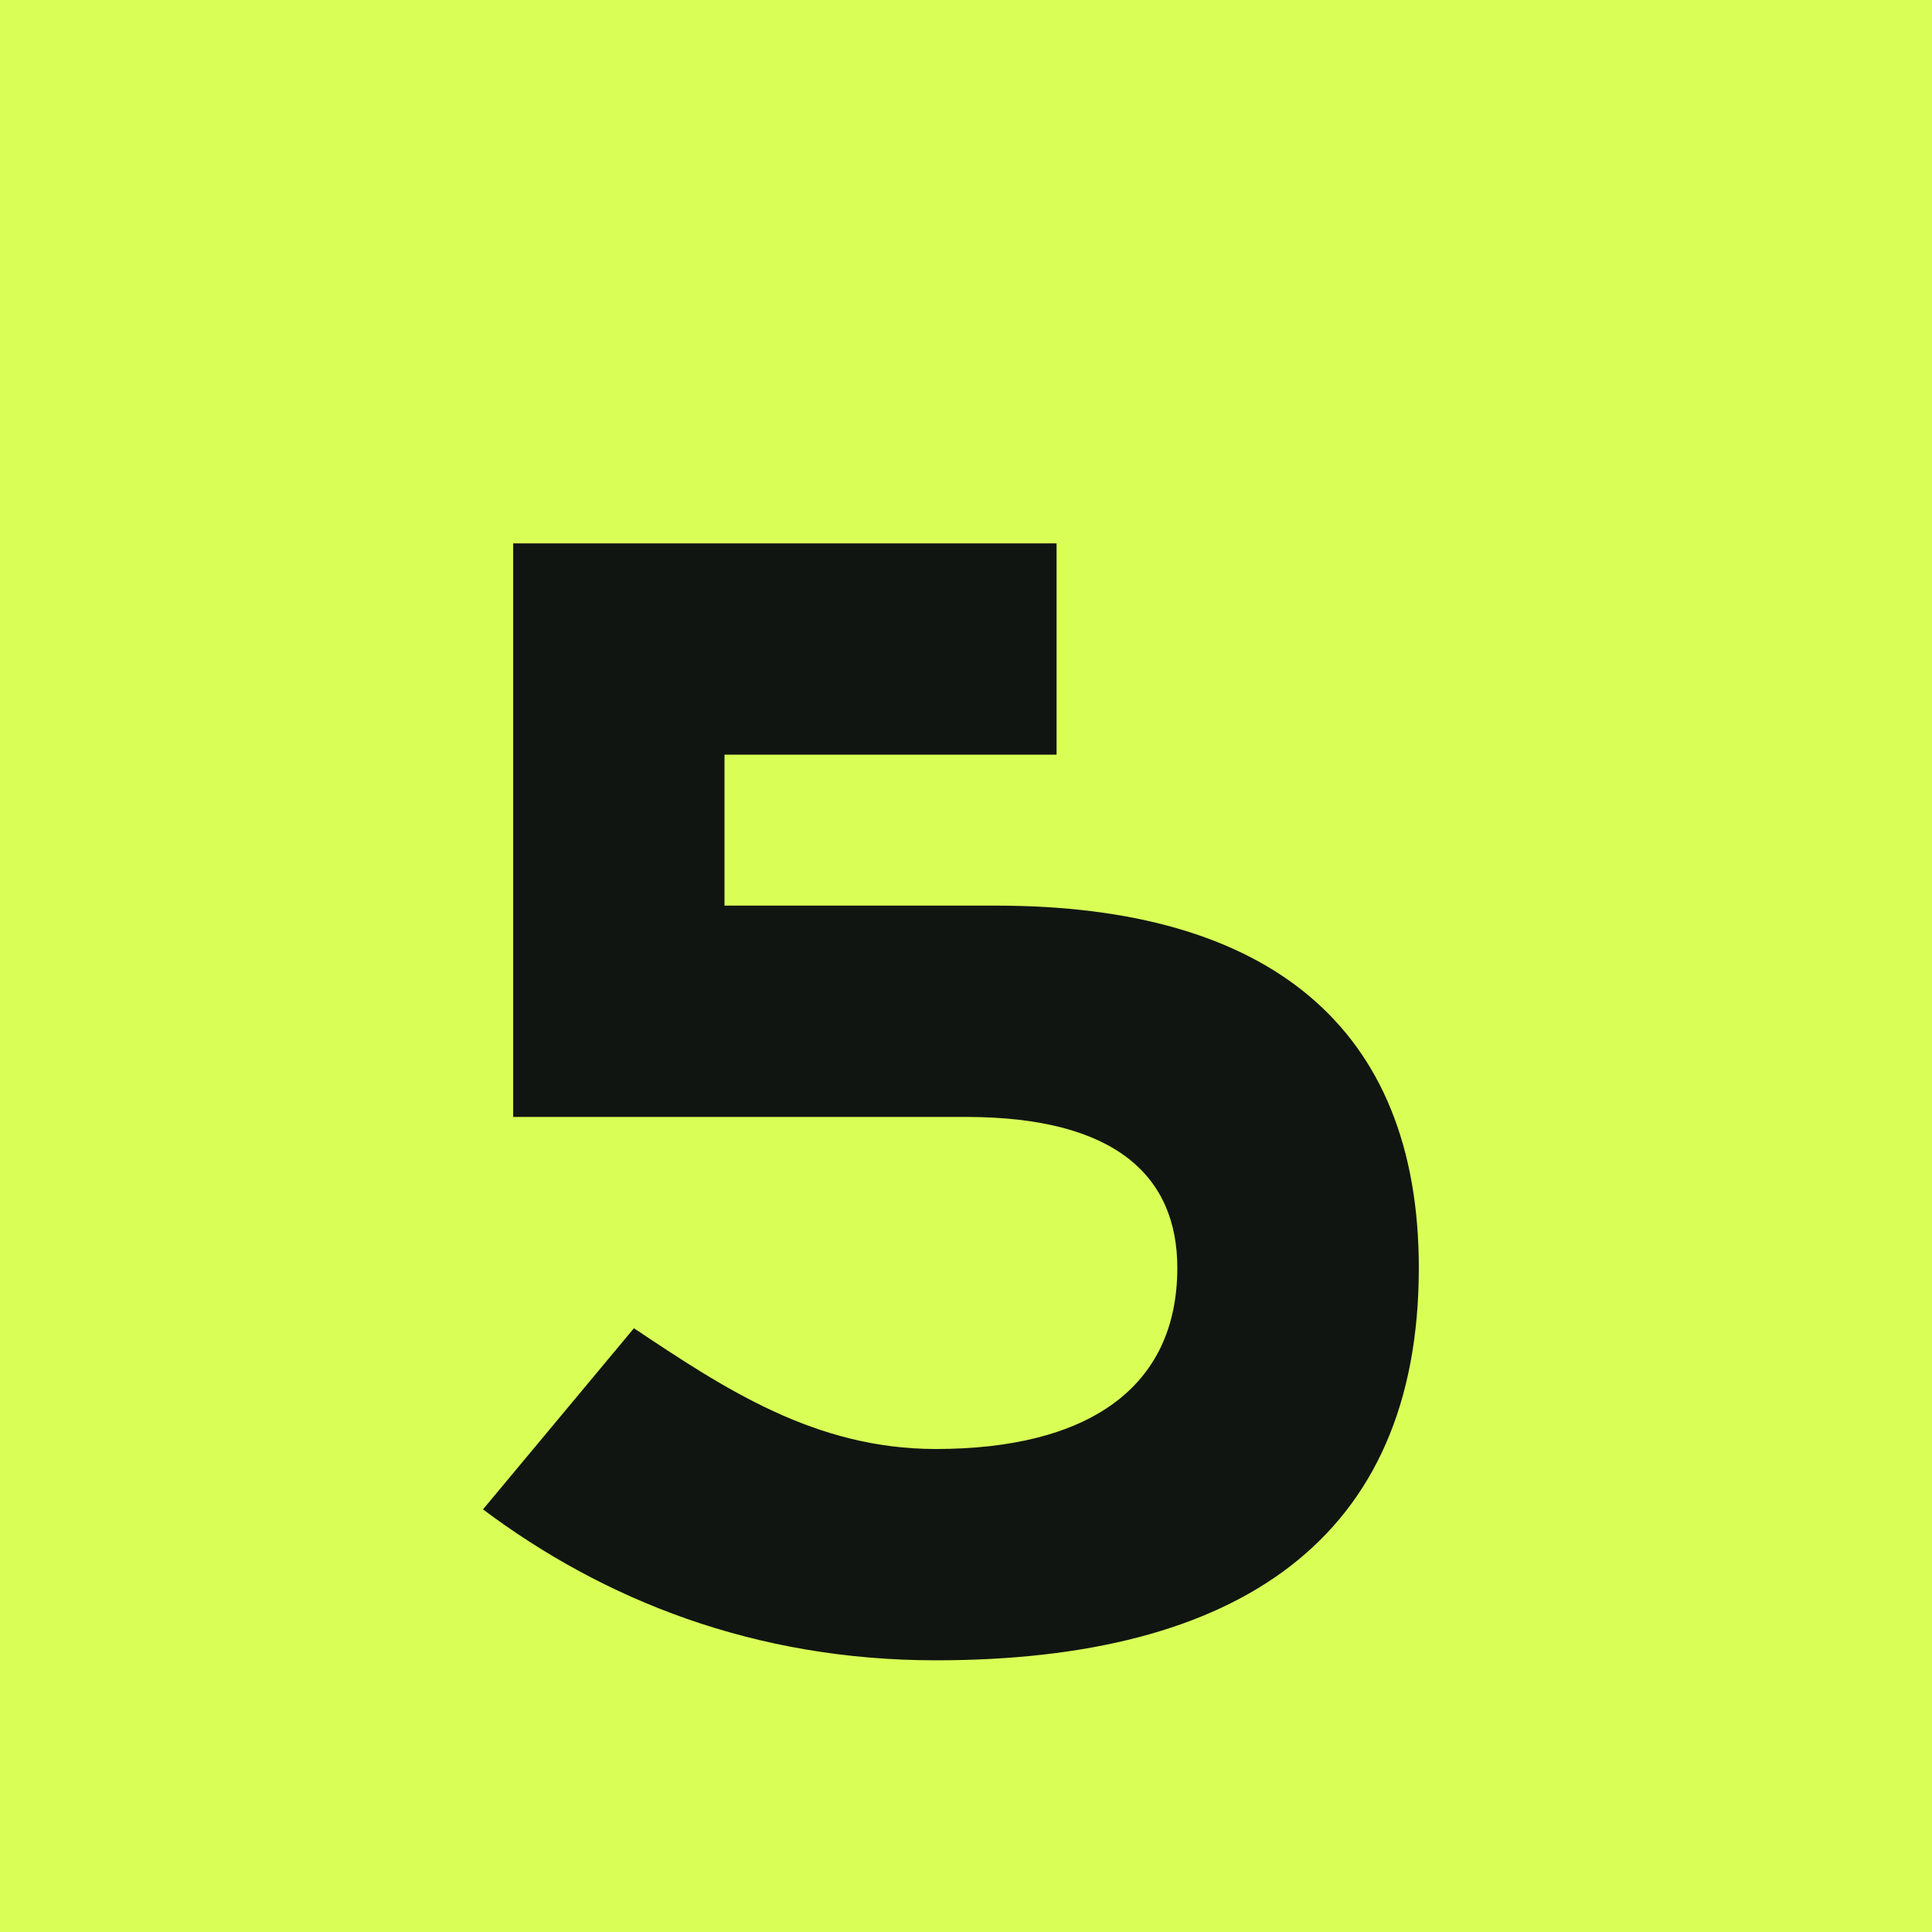
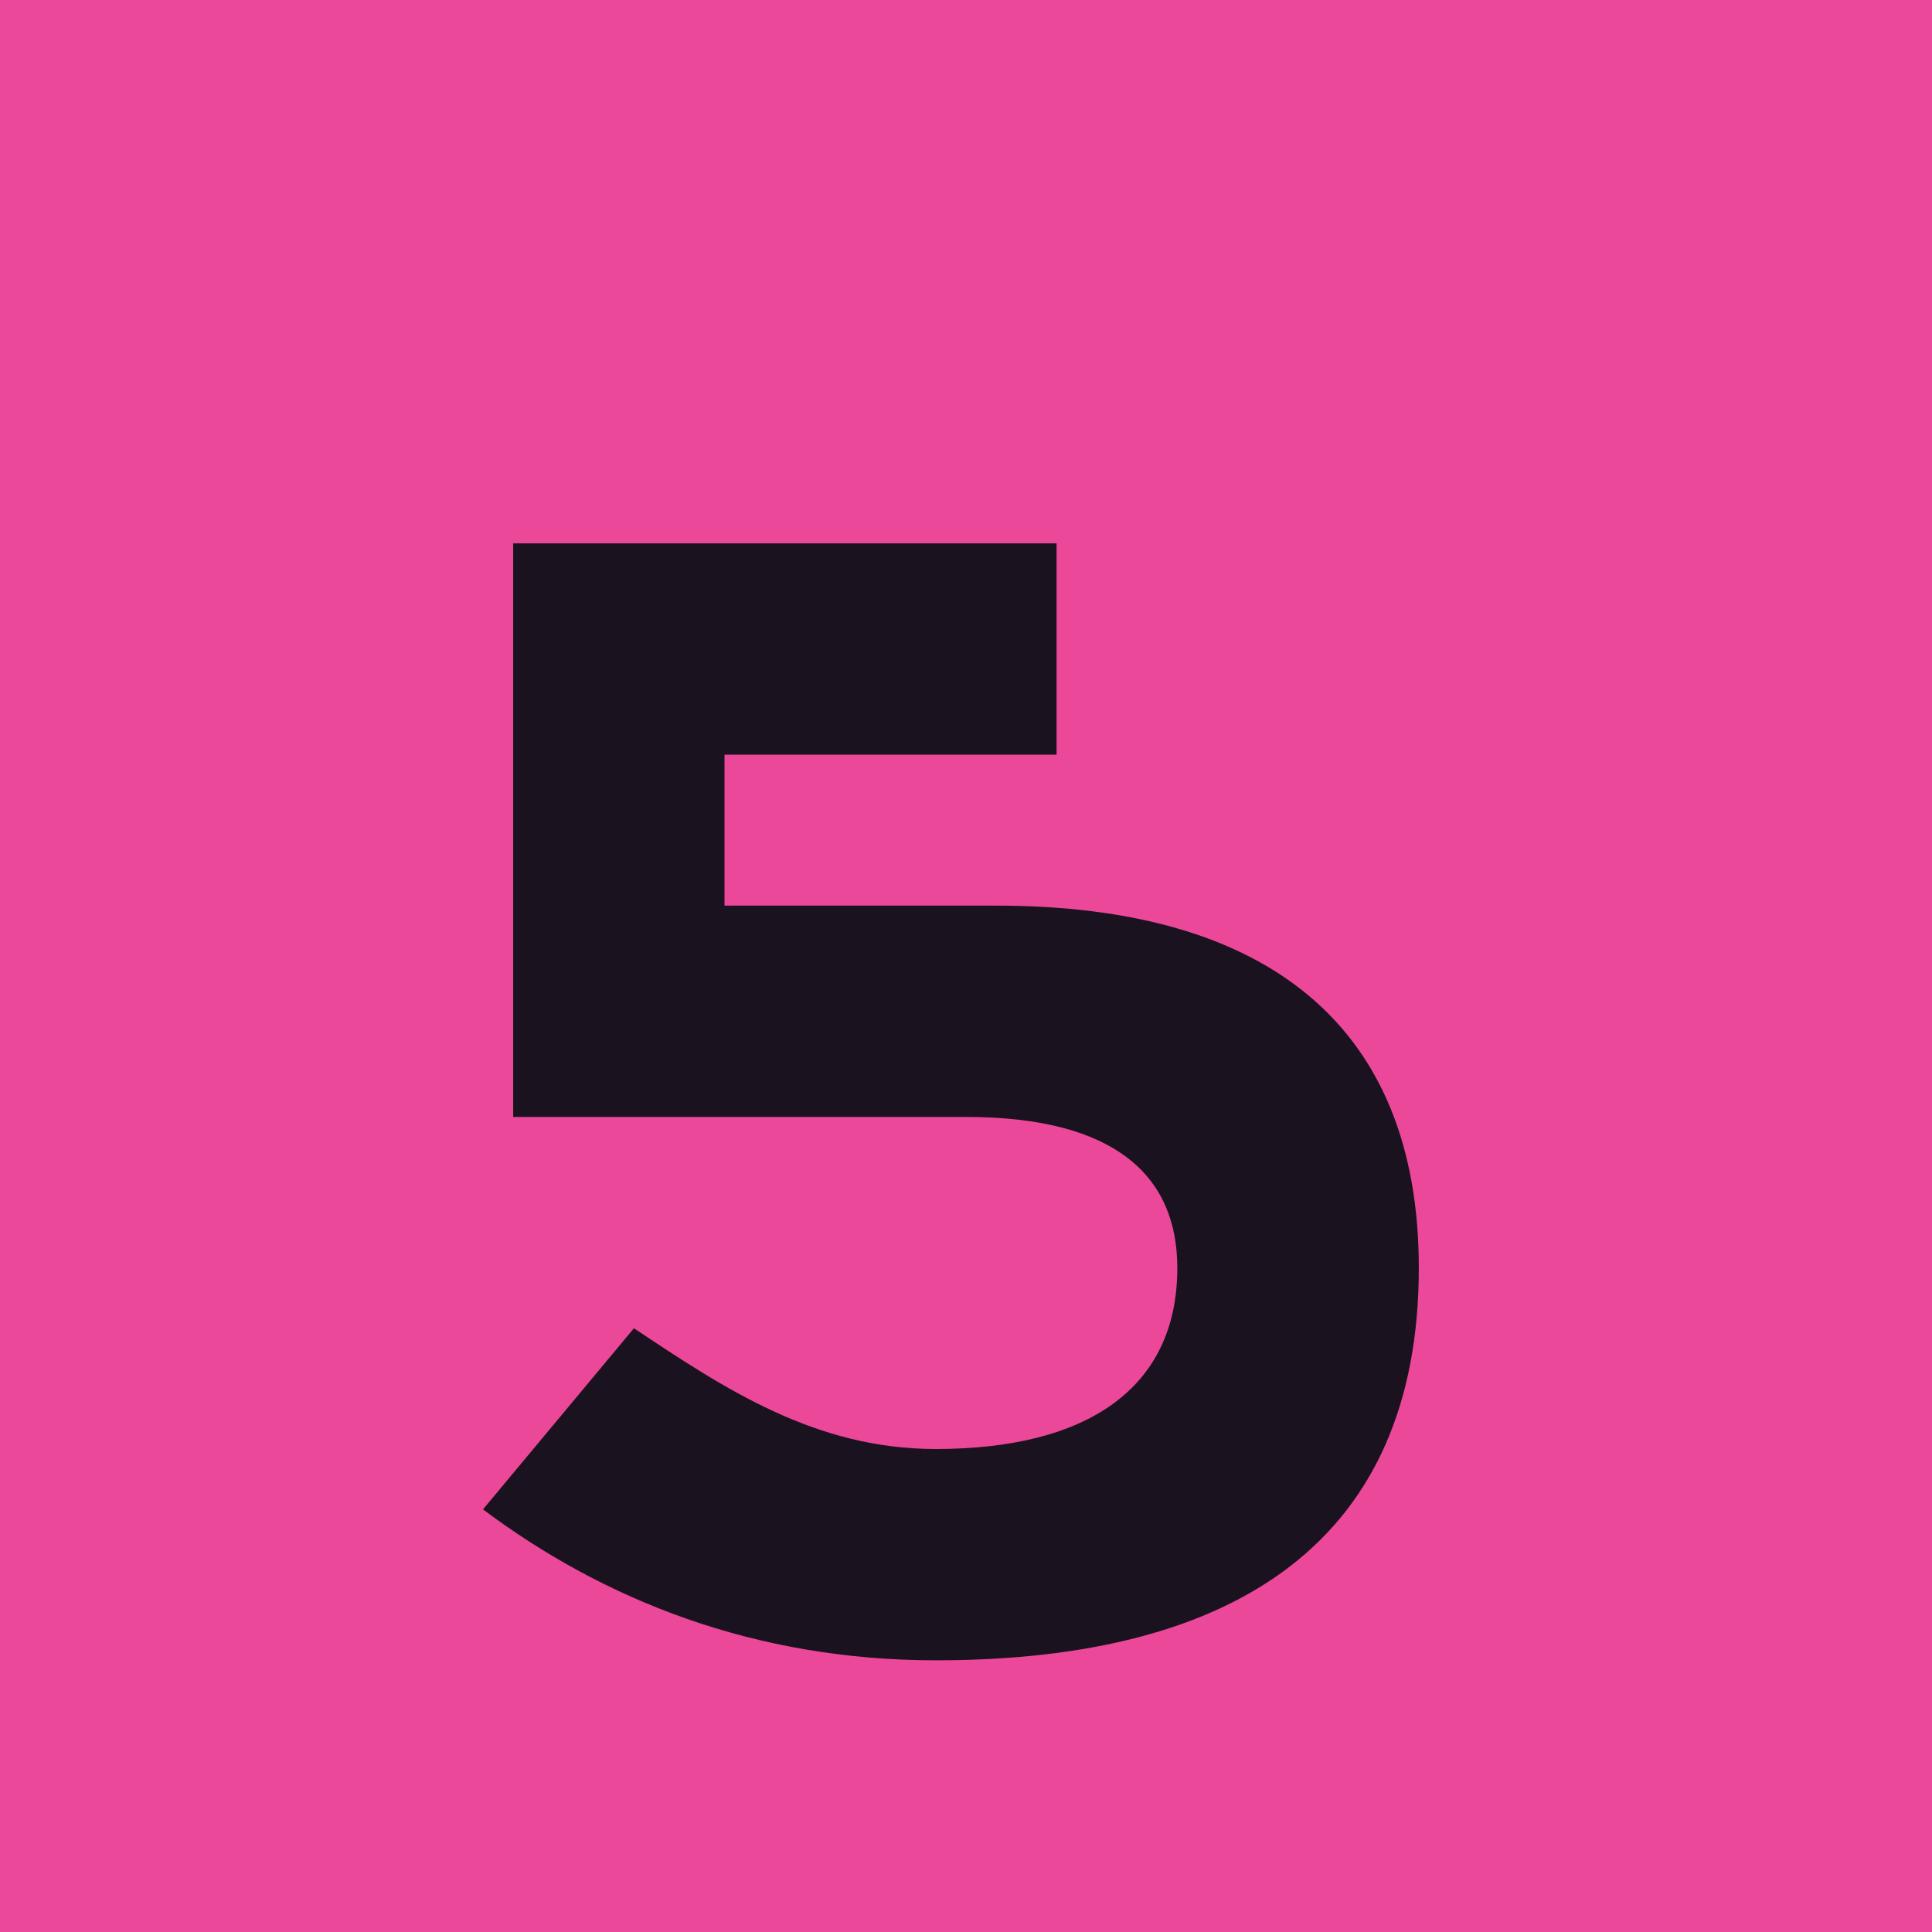
<svg xmlns="http://www.w3.org/2000/svg" viewBox="0 0 64 64">
-   <rect width="64" height="64" fill="#d9ff57" />
-   <path d="M17 18h18v7H24v5h9c9 0 14 4 14 12 0 9-6 13-16 13-6 0-11-2-15-5l5-6c3 2 6 4 10 4 5 0 8-2 8-6 0-3-2-5-7-5H17V18Z" fill="#111512" />
+   <rect width="64" height="64" fill="#ec4899" />
+   <path d="M17 18h18v7H24v5h9c9 0 14 4 14 12 0 9-6 13-16 13-6 0-11-2-15-5l5-6c3 2 6 4 10 4 5 0 8-2 8-6 0-3-2-5-7-5H17V18Z" fill="#1b1220" />
</svg>
